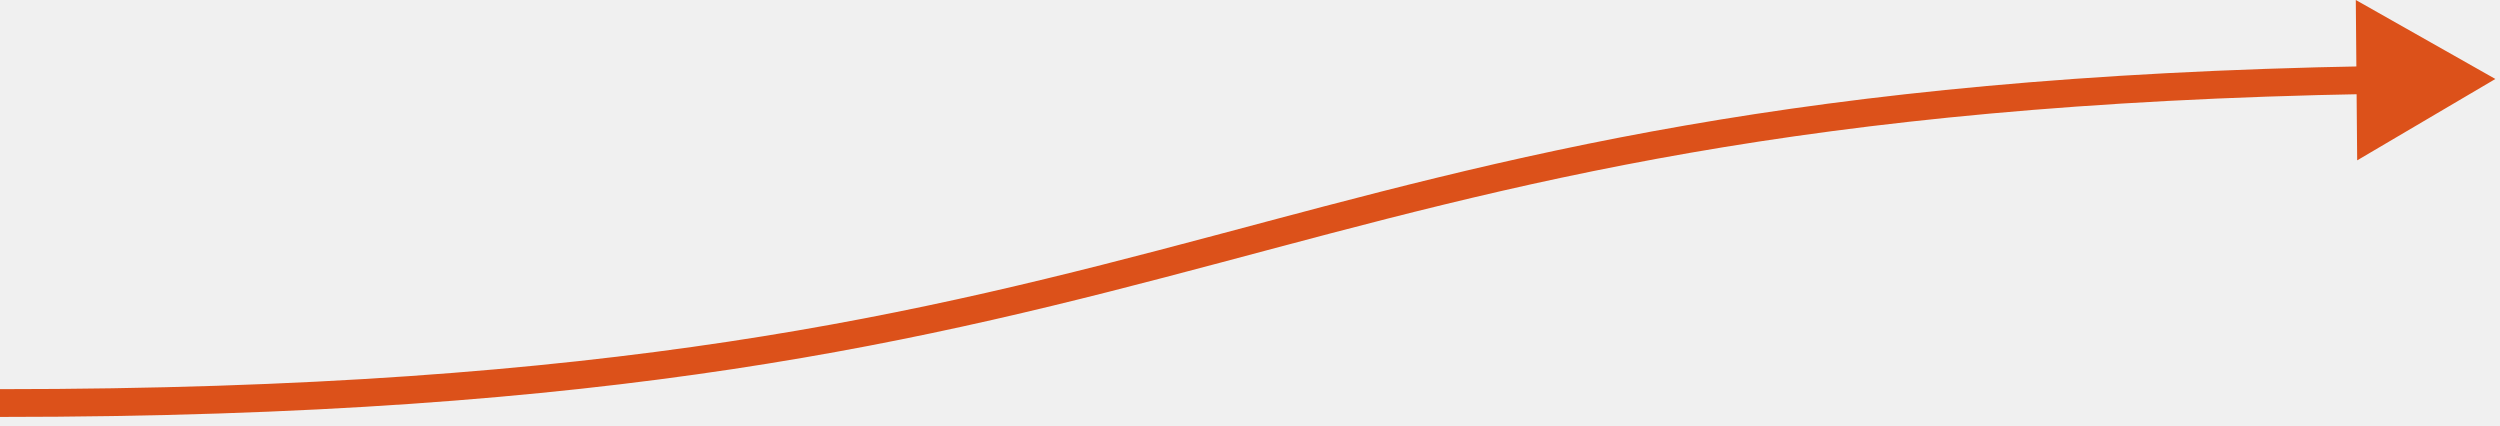
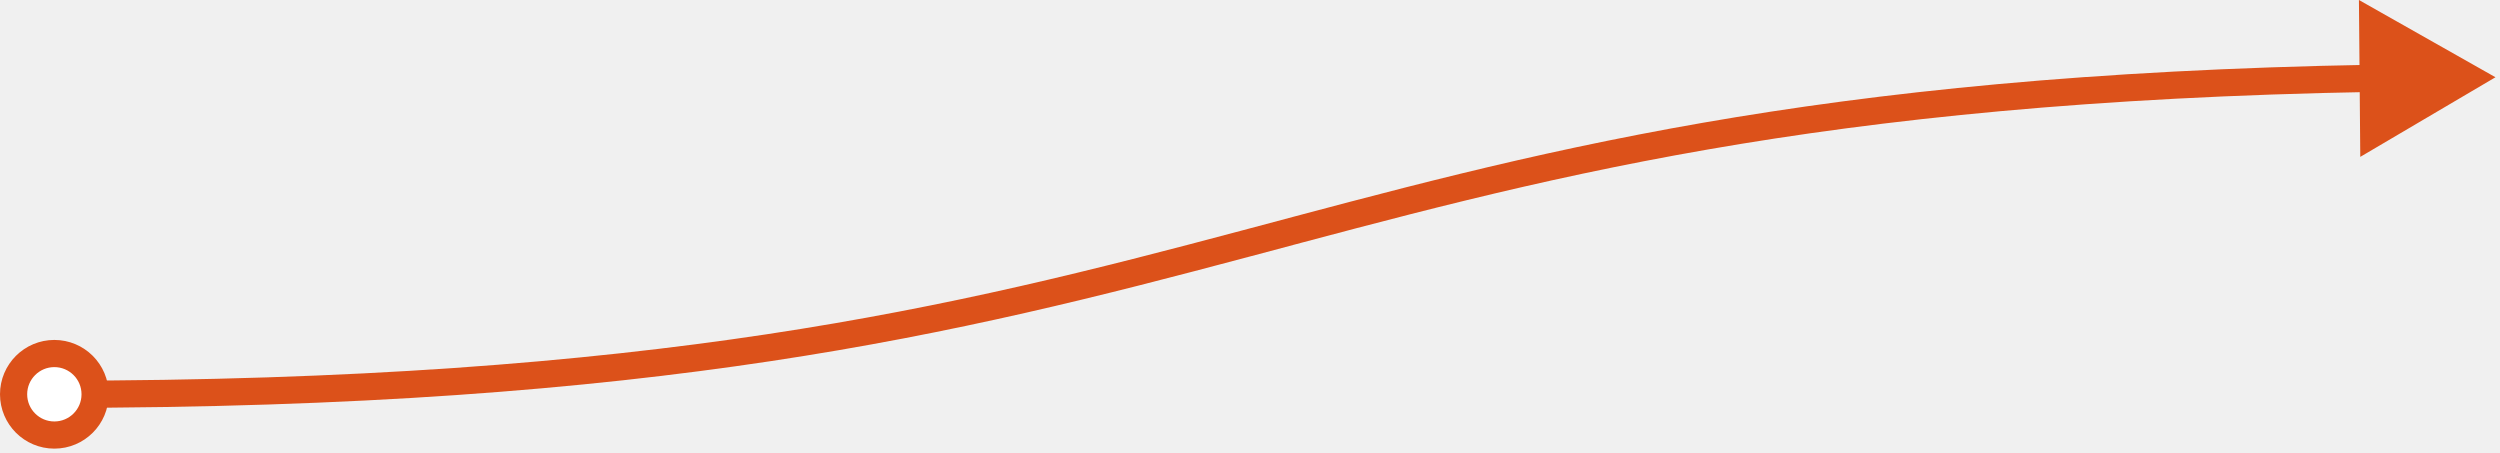
- <svg xmlns="http://www.w3.org/2000/svg" width="270" height="46" viewBox="0 0 270 46" fill="none">
-   <path d="M269.5 8.529L254.426 -0.001L254.575 17.319L269.5 8.529ZM0 43.529V45.029C66.96 45.029 99.983 36.832 131.813 28.364C163.515 19.931 193.98 11.245 256.018 10.146L255.991 8.646L255.965 7.146C193.568 8.252 162.83 17.008 131.042 25.465C99.381 33.888 66.626 42.029 0 42.029V43.529Z" fill="#DC511A" />
+ <svg xmlns="http://www.w3.org/2000/svg" width="276" height="50" viewBox="0 0 276 50" fill="none">
+   <path d="M275.5 8.529L260.426 -0.001L260.575 17.319L275.5 8.529ZM6 43.529V45.029C72.96 45.029 105.983 36.832 137.813 28.364C169.515 19.931 199.98 11.245 262.018 10.146L261.991 8.646L261.965 7.146C199.568 8.252 168.83 17.008 137.042 25.465C105.381 33.888 72.626 42.029 6 42.029V43.529Z" fill="#DC511A" />
+   <circle cx="6" cy="43.529" r="4.5" fill="white" stroke="#DC511A" stroke-width="3" />
</svg>
